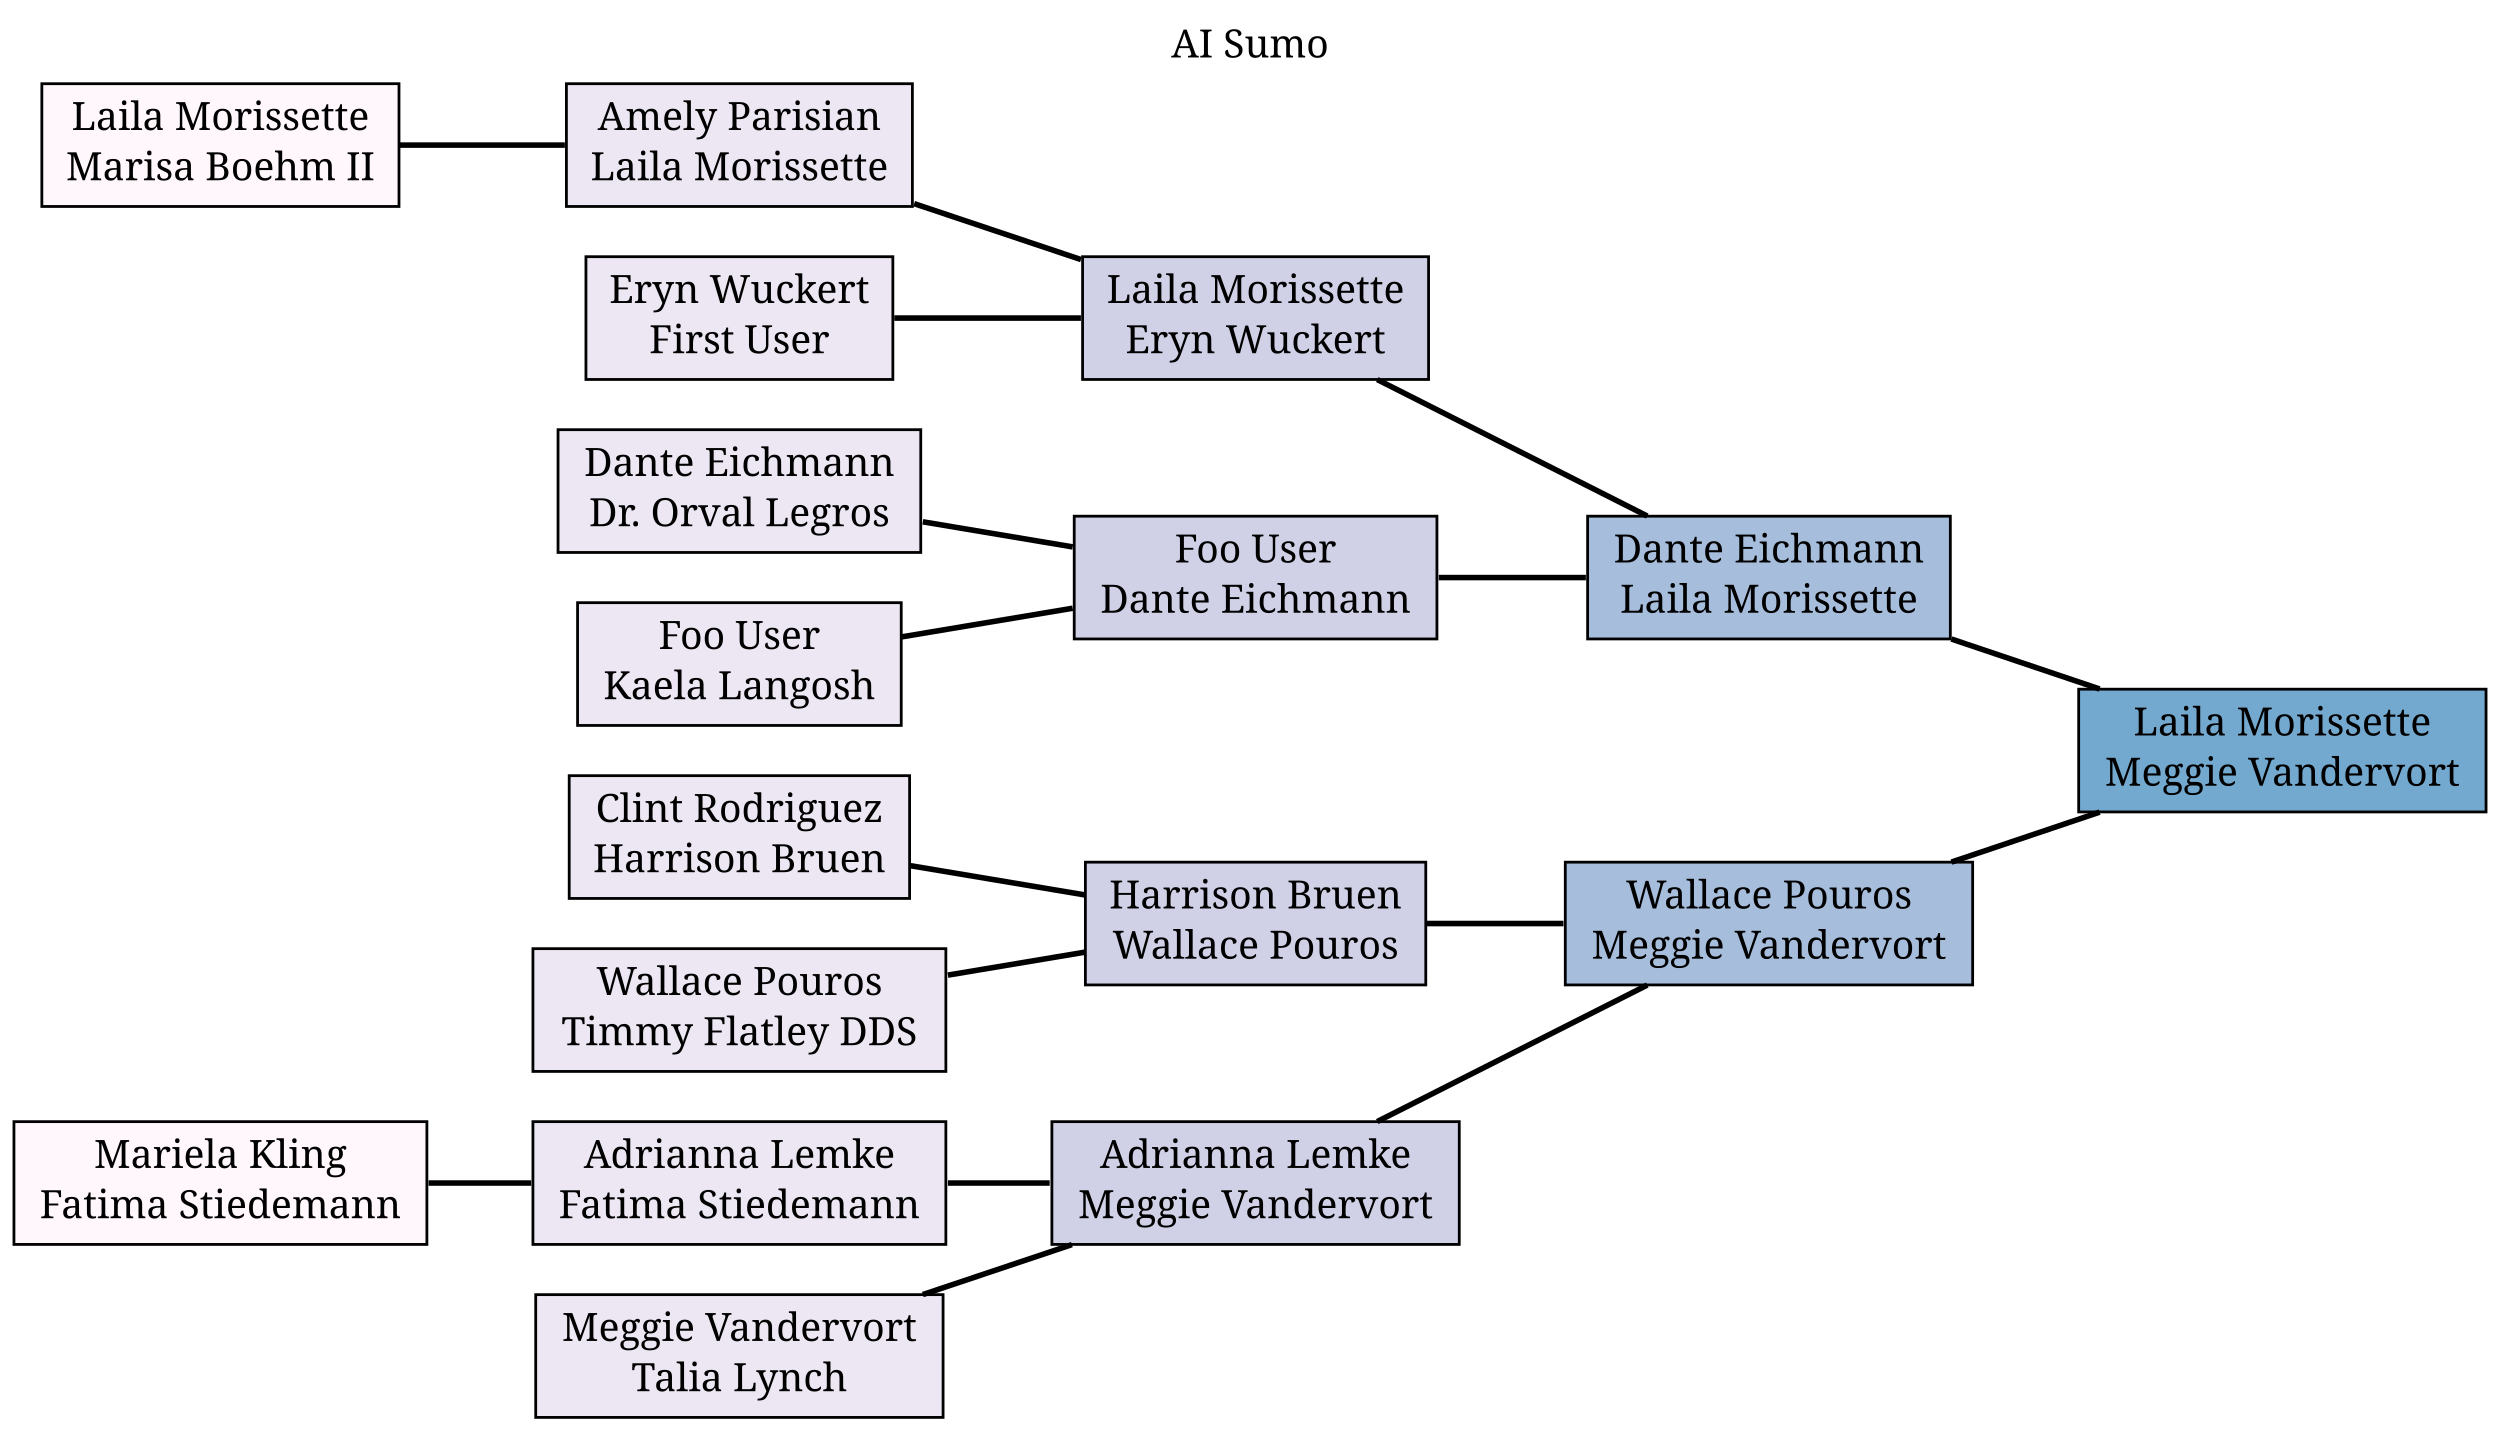
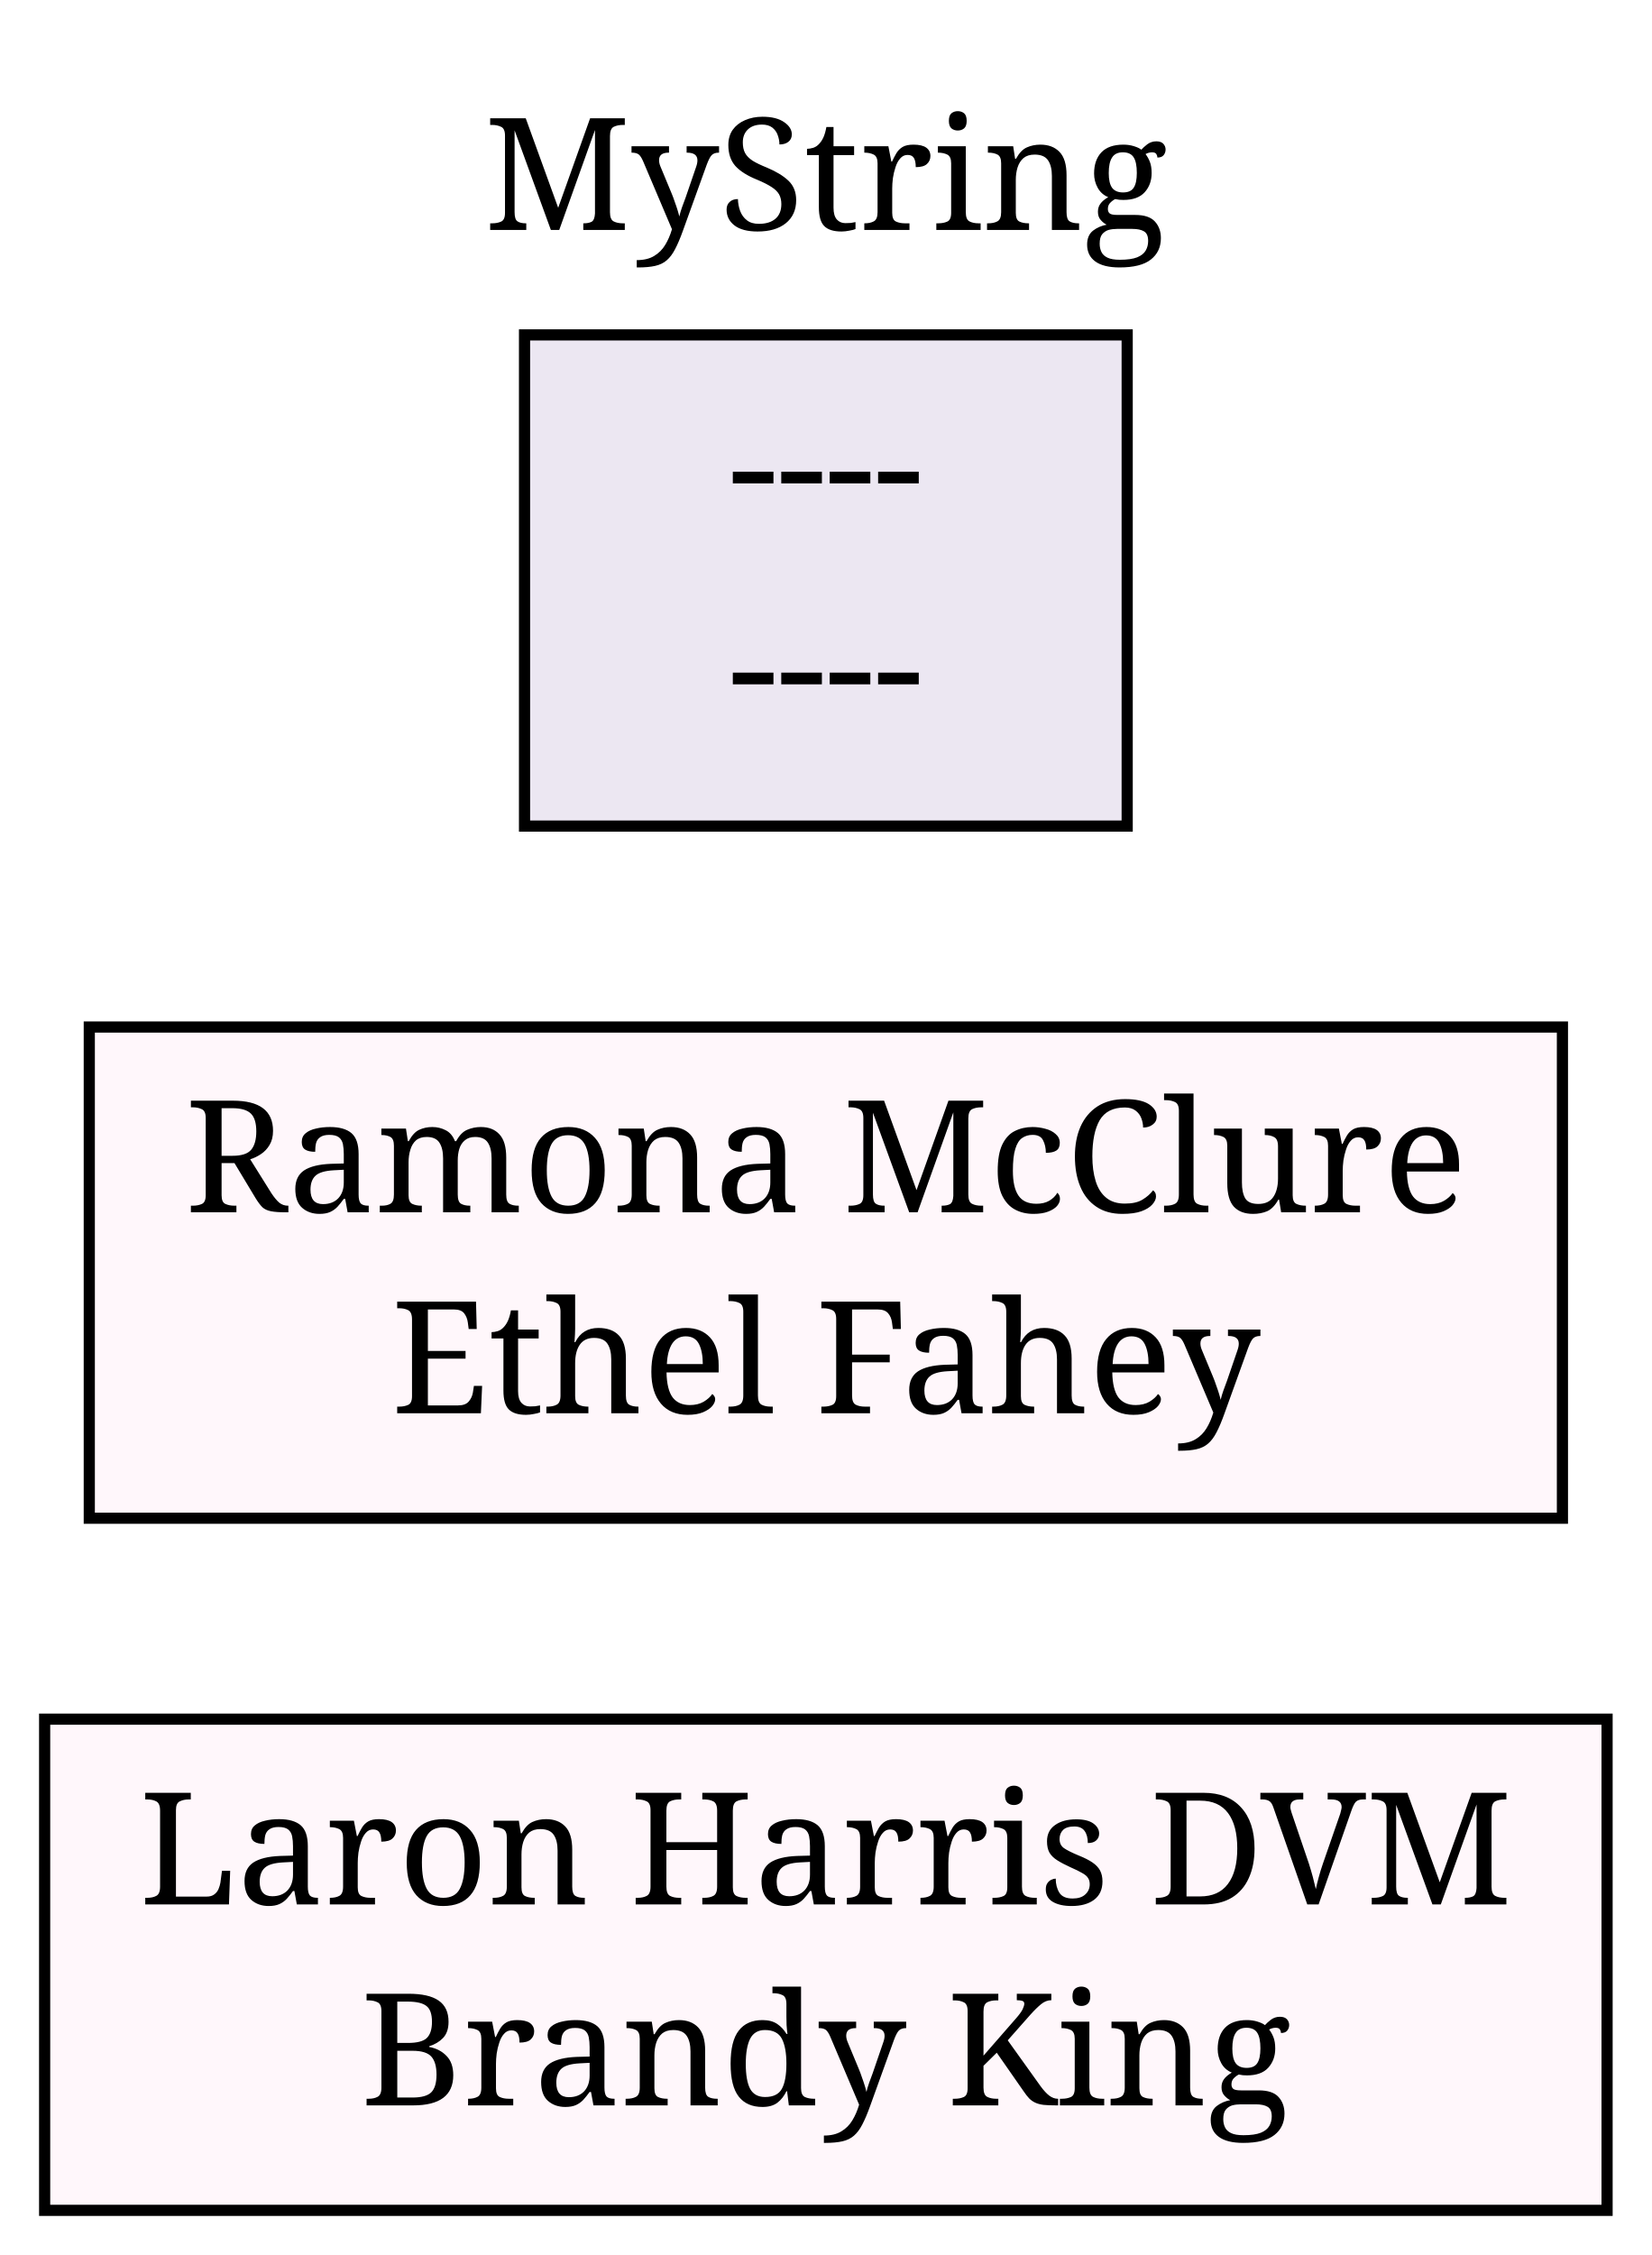
- <svg xmlns="http://www.w3.org/2000/svg" width="896pt" height="512pt" viewBox="0.00 0.00 896.00 512.00">
-   <g id="graph1" class="graph" transform="scale(1 1) rotate(0) translate(4 508)">
-     <polygon fill="white" stroke="white" points="-4,5 -4,-508 893,-508 893,5 -4,5" />
-     <text text-anchor="middle" x="444" y="-487.4" font-family="Times Roman,serif" font-size="14.00">AI Sumo</text>
+ <svg xmlns="http://www.w3.org/2000/svg" width="148pt" height="202pt" viewBox="0.00 0.00 148.00 202.00">
+   <g id="graph1" class="graph" transform="scale(1 1) rotate(0) translate(4 198)">
+     <polygon fill="white" stroke="white" points="-4,5 -4,-198 145,-198 145,5 -4,5" />
+     <text text-anchor="middle" x="70" y="-177.4" font-family="Times Roman,serif" font-size="14.00">MyString</text>
    <g id="node1" class="node">
-       <polygon fill="#fff7fb" stroke="black" points="139,-478 11,-478 11,-434 139,-434 139,-478" />
-       <text text-anchor="middle" x="75" y="-461.4" font-family="Times Roman,serif" font-size="14.00">Laila Morissette</text>
-       <text text-anchor="middle" x="75" y="-443.4" font-family="Times Roman,serif" font-size="14.00">Marisa Boehm II</text>
+       <polygon fill="#fff7fb" stroke="black" points="140,-44 7.10543e-14,-44 0,-2.13163e-14 140,-7.10543e-15 140,-44" />
+       <text text-anchor="middle" x="70" y="-27.4" font-family="Times Roman,serif" font-size="14.00">Laron Harris DVM</text>
+       <text text-anchor="middle" x="70" y="-9.4" font-family="Times Roman,serif" font-size="14.00">Brandy King</text>
    </g>
    <g id="node2" class="node">
-       <polygon fill="#ece7f2" stroke="black" points="323,-478 199,-478 199,-434 323,-434 323,-478" />
-       <text text-anchor="middle" x="261" y="-461.4" font-family="Times Roman,serif" font-size="14.00">Amely Parisian</text>
-       <text text-anchor="middle" x="261" y="-443.4" font-family="Times Roman,serif" font-size="14.00">Laila Morissette</text>
-     </g>
-     <g id="edge2" class="edge">
-       <path fill="none" stroke="black" stroke-width="2" d="M139.011,-456C158.241,-456 179.309,-456 198.444,-456" />
-     </g>
-     <g id="node13" class="node">
-       <polygon fill="#d0d1e6" stroke="black" points="508,-416 384,-416 384,-372 508,-372 508,-416" />
-       <text text-anchor="middle" x="446" y="-399.4" font-family="Times Roman,serif" font-size="14.00">Laila Morissette</text>
-       <text text-anchor="middle" x="446" y="-381.4" font-family="Times Roman,serif" font-size="14.00">Eryn Wuckert</text>
-     </g>
-     <g id="edge18" class="edge">
-       <path fill="none" stroke="black" stroke-width="2" d="M323.633,-435.01C342.92,-428.546 364.149,-421.431 383.432,-414.969" />
+       <polygon fill="#fff7fb" stroke="black" points="136,-106 4,-106 4,-62 136,-62 136,-106" />
+       <text text-anchor="middle" x="70" y="-89.4" font-family="Times Roman,serif" font-size="14.00">Ramona McClure</text>
+       <text text-anchor="middle" x="70" y="-71.4" font-family="Times Roman,serif" font-size="14.00">Ethel Fahey</text>
    </g>
    <g id="node3" class="node">
-       <polygon fill="#fff7fb" stroke="black" points="149,-106 1,-106 1,-62 149,-62 149,-106" />
-       <text text-anchor="middle" x="75" y="-89.4" font-family="Times Roman,serif" font-size="14.00">Mariela Kling</text>
-       <text text-anchor="middle" x="75" y="-71.4" font-family="Times Roman,serif" font-size="14.00">Fatima Stiedemann</text>
-     </g>
-     <g id="node4" class="node">
-       <polygon fill="#ece7f2" stroke="black" points="335,-106 187,-106 187,-62 335,-62 335,-106" />
-       <text text-anchor="middle" x="261" y="-89.4" font-family="Times Roman,serif" font-size="14.00">Adrianna Lemke</text>
-       <text text-anchor="middle" x="261" y="-71.4" font-family="Times Roman,serif" font-size="14.00">Fatima Stiedemann</text>
-     </g>
-     <g id="edge4" class="edge">
-       <path fill="none" stroke="black" stroke-width="2" d="M149.582,-84C161.71,-84 174.273,-84 186.402,-84" />
-     </g>
-     <g id="node6" class="node">
-       <polygon fill="#d0d1e6" stroke="black" points="519,-106 373,-106 373,-62 519,-62 519,-106" />
-       <text text-anchor="middle" x="446" y="-89.4" font-family="Times Roman,serif" font-size="14.00">Adrianna Lemke</text>
-       <text text-anchor="middle" x="446" y="-71.4" font-family="Times Roman,serif" font-size="14.00">Meggie Vandervort</text>
-     </g>
-     <g id="edge20" class="edge">
-       <path fill="none" stroke="black" stroke-width="2" d="M335.713,-84C347.747,-84 360.198,-84 372.21,-84" />
-     </g>
-     <g id="node5" class="node">
-       <polygon fill="#ece7f2" stroke="black" points="334,-44 188,-44 188,-2.13163e-14 334,-7.10543e-15 334,-44" />
-       <text text-anchor="middle" x="261" y="-27.4" font-family="Times Roman,serif" font-size="14.00">Meggie Vandervort</text>
-       <text text-anchor="middle" x="261" y="-9.4" font-family="Times Roman,serif" font-size="14.00">Talia Lynch</text>
-     </g>
-     <g id="edge6" class="edge">
-       <path fill="none" stroke="black" stroke-width="2" d="M326.745,-44.033C344.089,-49.846 362.806,-56.119 380.155,-61.933" />
-     </g>
-     <g id="node16" class="node">
-       <polygon fill="#a6bddb" stroke="black" points="703,-199 557,-199 557,-155 703,-155 703,-199" />
-       <text text-anchor="middle" x="630" y="-182.4" font-family="Times Roman,serif" font-size="14.00">Wallace Pouros</text>
-       <text text-anchor="middle" x="630" y="-164.4" font-family="Times Roman,serif" font-size="14.00">Meggie Vandervort</text>
-     </g>
-     <g id="edge28" class="edge">
-       <path fill="none" stroke="black" stroke-width="2" d="M489.605,-106.04C518.83,-120.811 557.163,-140.186 586.389,-154.958" />
-     </g>
-     <g id="node7" class="node">
-       <polygon fill="#ece7f2" stroke="black" points="326,-354 196,-354 196,-310 326,-310 326,-354" />
-       <text text-anchor="middle" x="261" y="-337.4" font-family="Times Roman,serif" font-size="14.00">Dante Eichmann</text>
-       <text text-anchor="middle" x="261" y="-319.4" font-family="Times Roman,serif" font-size="14.00">Dr. Orval Legros</text>
-     </g>
-     <g id="node8" class="node">
-       <polygon fill="#d0d1e6" stroke="black" points="511,-323 381,-323 381,-279 511,-279 511,-323" />
-       <text text-anchor="middle" x="446" y="-306.4" font-family="Times Roman,serif" font-size="14.00">Foo User</text>
-       <text text-anchor="middle" x="446" y="-288.4" font-family="Times Roman,serif" font-size="14.00">Dante Eichmann</text>
-     </g>
-     <g id="edge8" class="edge">
-       <path fill="none" stroke="black" stroke-width="2" d="M326.745,-320.983C344.193,-318.06 363.03,-314.903 380.467,-311.981" />
-     </g>
-     <g id="node15" class="node">
-       <polygon fill="#a6bddb" stroke="black" points="695,-323 565,-323 565,-279 695,-279 695,-323" />
-       <text text-anchor="middle" x="630" y="-306.4" font-family="Times Roman,serif" font-size="14.00">Dante Eichmann</text>
-       <text text-anchor="middle" x="630" y="-288.4" font-family="Times Roman,serif" font-size="14.00">Laila Morissette</text>
-     </g>
-     <g id="edge22" class="edge">
-       <path fill="none" stroke="black" stroke-width="2" d="M511.649,-301C528.781,-301 547.245,-301 564.376,-301" />
-     </g>
-     <g id="node9" class="node">
-       <polygon fill="#ece7f2" stroke="black" points="322,-230 200,-230 200,-186 322,-186 322,-230" />
-       <text text-anchor="middle" x="261" y="-213.4" font-family="Times Roman,serif" font-size="14.00">Clint Rodriguez</text>
-       <text text-anchor="middle" x="261" y="-195.4" font-family="Times Roman,serif" font-size="14.00">Harrison Bruen</text>
-     </g>
-     <g id="node10" class="node">
-       <polygon fill="#d0d1e6" stroke="black" points="507,-199 385,-199 385,-155 507,-155 507,-199" />
-       <text text-anchor="middle" x="446" y="-182.4" font-family="Times Roman,serif" font-size="14.00">Harrison Bruen</text>
-       <text text-anchor="middle" x="446" y="-164.4" font-family="Times Roman,serif" font-size="14.00">Wallace Pouros</text>
-     </g>
-     <g id="edge10" class="edge">
-       <path fill="none" stroke="black" stroke-width="2" d="M322.089,-197.764C342.296,-194.377 364.773,-190.611 384.976,-187.226" />
-     </g>
-     <g id="edge26" class="edge">
-       <path fill="none" stroke="black" stroke-width="2" d="M507.014,-177C522.81,-177 539.986,-177 556.354,-177" />
-     </g>
-     <g id="node11" class="node">
-       <polygon fill="#ece7f2" stroke="black" points="319,-292 203,-292 203,-248 319,-248 319,-292" />
-       <text text-anchor="middle" x="261" y="-275.4" font-family="Times Roman,serif" font-size="14.00">Foo User</text>
-       <text text-anchor="middle" x="261" y="-257.4" font-family="Times Roman,serif" font-size="14.00">Kaela Langosh</text>
-     </g>
-     <g id="edge12" class="edge">
-       <path fill="none" stroke="black" stroke-width="2" d="M319.028,-279.724C338.525,-282.991 360.408,-286.657 380.442,-290.015" />
-     </g>
-     <g id="node12" class="node">
-       <polygon fill="#ece7f2" stroke="black" points="316,-416 206,-416 206,-372 316,-372 316,-416" />
-       <text text-anchor="middle" x="261" y="-399.4" font-family="Times Roman,serif" font-size="14.00">Eryn Wuckert</text>
-       <text text-anchor="middle" x="261" y="-381.4" font-family="Times Roman,serif" font-size="14.00">First User</text>
-     </g>
-     <g id="edge14" class="edge">
-       <path fill="none" stroke="black" stroke-width="2" d="M316.506,-394C337.58,-394 361.72,-394 383.404,-394" />
-     </g>
-     <g id="edge24" class="edge">
-       <path fill="none" stroke="black" stroke-width="2" d="M489.605,-371.96C518.83,-357.189 557.163,-337.814 586.389,-323.042" />
-     </g>
-     <g id="node14" class="node">
-       <polygon fill="#ece7f2" stroke="black" points="335,-168 187,-168 187,-124 335,-124 335,-168" />
-       <text text-anchor="middle" x="261" y="-151.4" font-family="Times Roman,serif" font-size="14.00">Wallace Pouros</text>
-       <text text-anchor="middle" x="261" y="-133.4" font-family="Times Roman,serif" font-size="14.00">Timmy Flatley DDS</text>
-     </g>
-     <g id="edge16" class="edge">
-       <path fill="none" stroke="black" stroke-width="2" d="M335.713,-158.52C352.059,-161.259 369.175,-164.127 384.914,-166.764" />
-     </g>
-     <g id="node17" class="node">
-       <polygon fill="#74a9cf" stroke="black" points="887,-261 741,-261 741,-217 887,-217 887,-261" />
-       <text text-anchor="middle" x="814" y="-244.4" font-family="Times Roman,serif" font-size="14.00">Laila Morissette</text>
-       <text text-anchor="middle" x="814" y="-226.4" font-family="Times Roman,serif" font-size="14.00">Meggie Vandervort</text>
-     </g>
-     <g id="edge30" class="edge">
-       <path fill="none" stroke="black" stroke-width="2" d="M695.39,-278.967C712.64,-273.154 731.256,-266.881 748.511,-261.067" />
-     </g>
-     <g id="edge32" class="edge">
-       <path fill="none" stroke="black" stroke-width="2" d="M695.39,-199.033C712.64,-204.846 731.256,-211.119 748.511,-216.933" />
+       <polygon fill="#ece7f2" stroke="black" points="97,-168 43,-168 43,-124 97,-124 97,-168" />
+       <text text-anchor="middle" x="70" y="-151.4" font-family="Times Roman,serif" font-size="14.00">----</text>
+       <text text-anchor="middle" x="70" y="-133.4" font-family="Times Roman,serif" font-size="14.00">----</text>
    </g>
  </g>
</svg>
